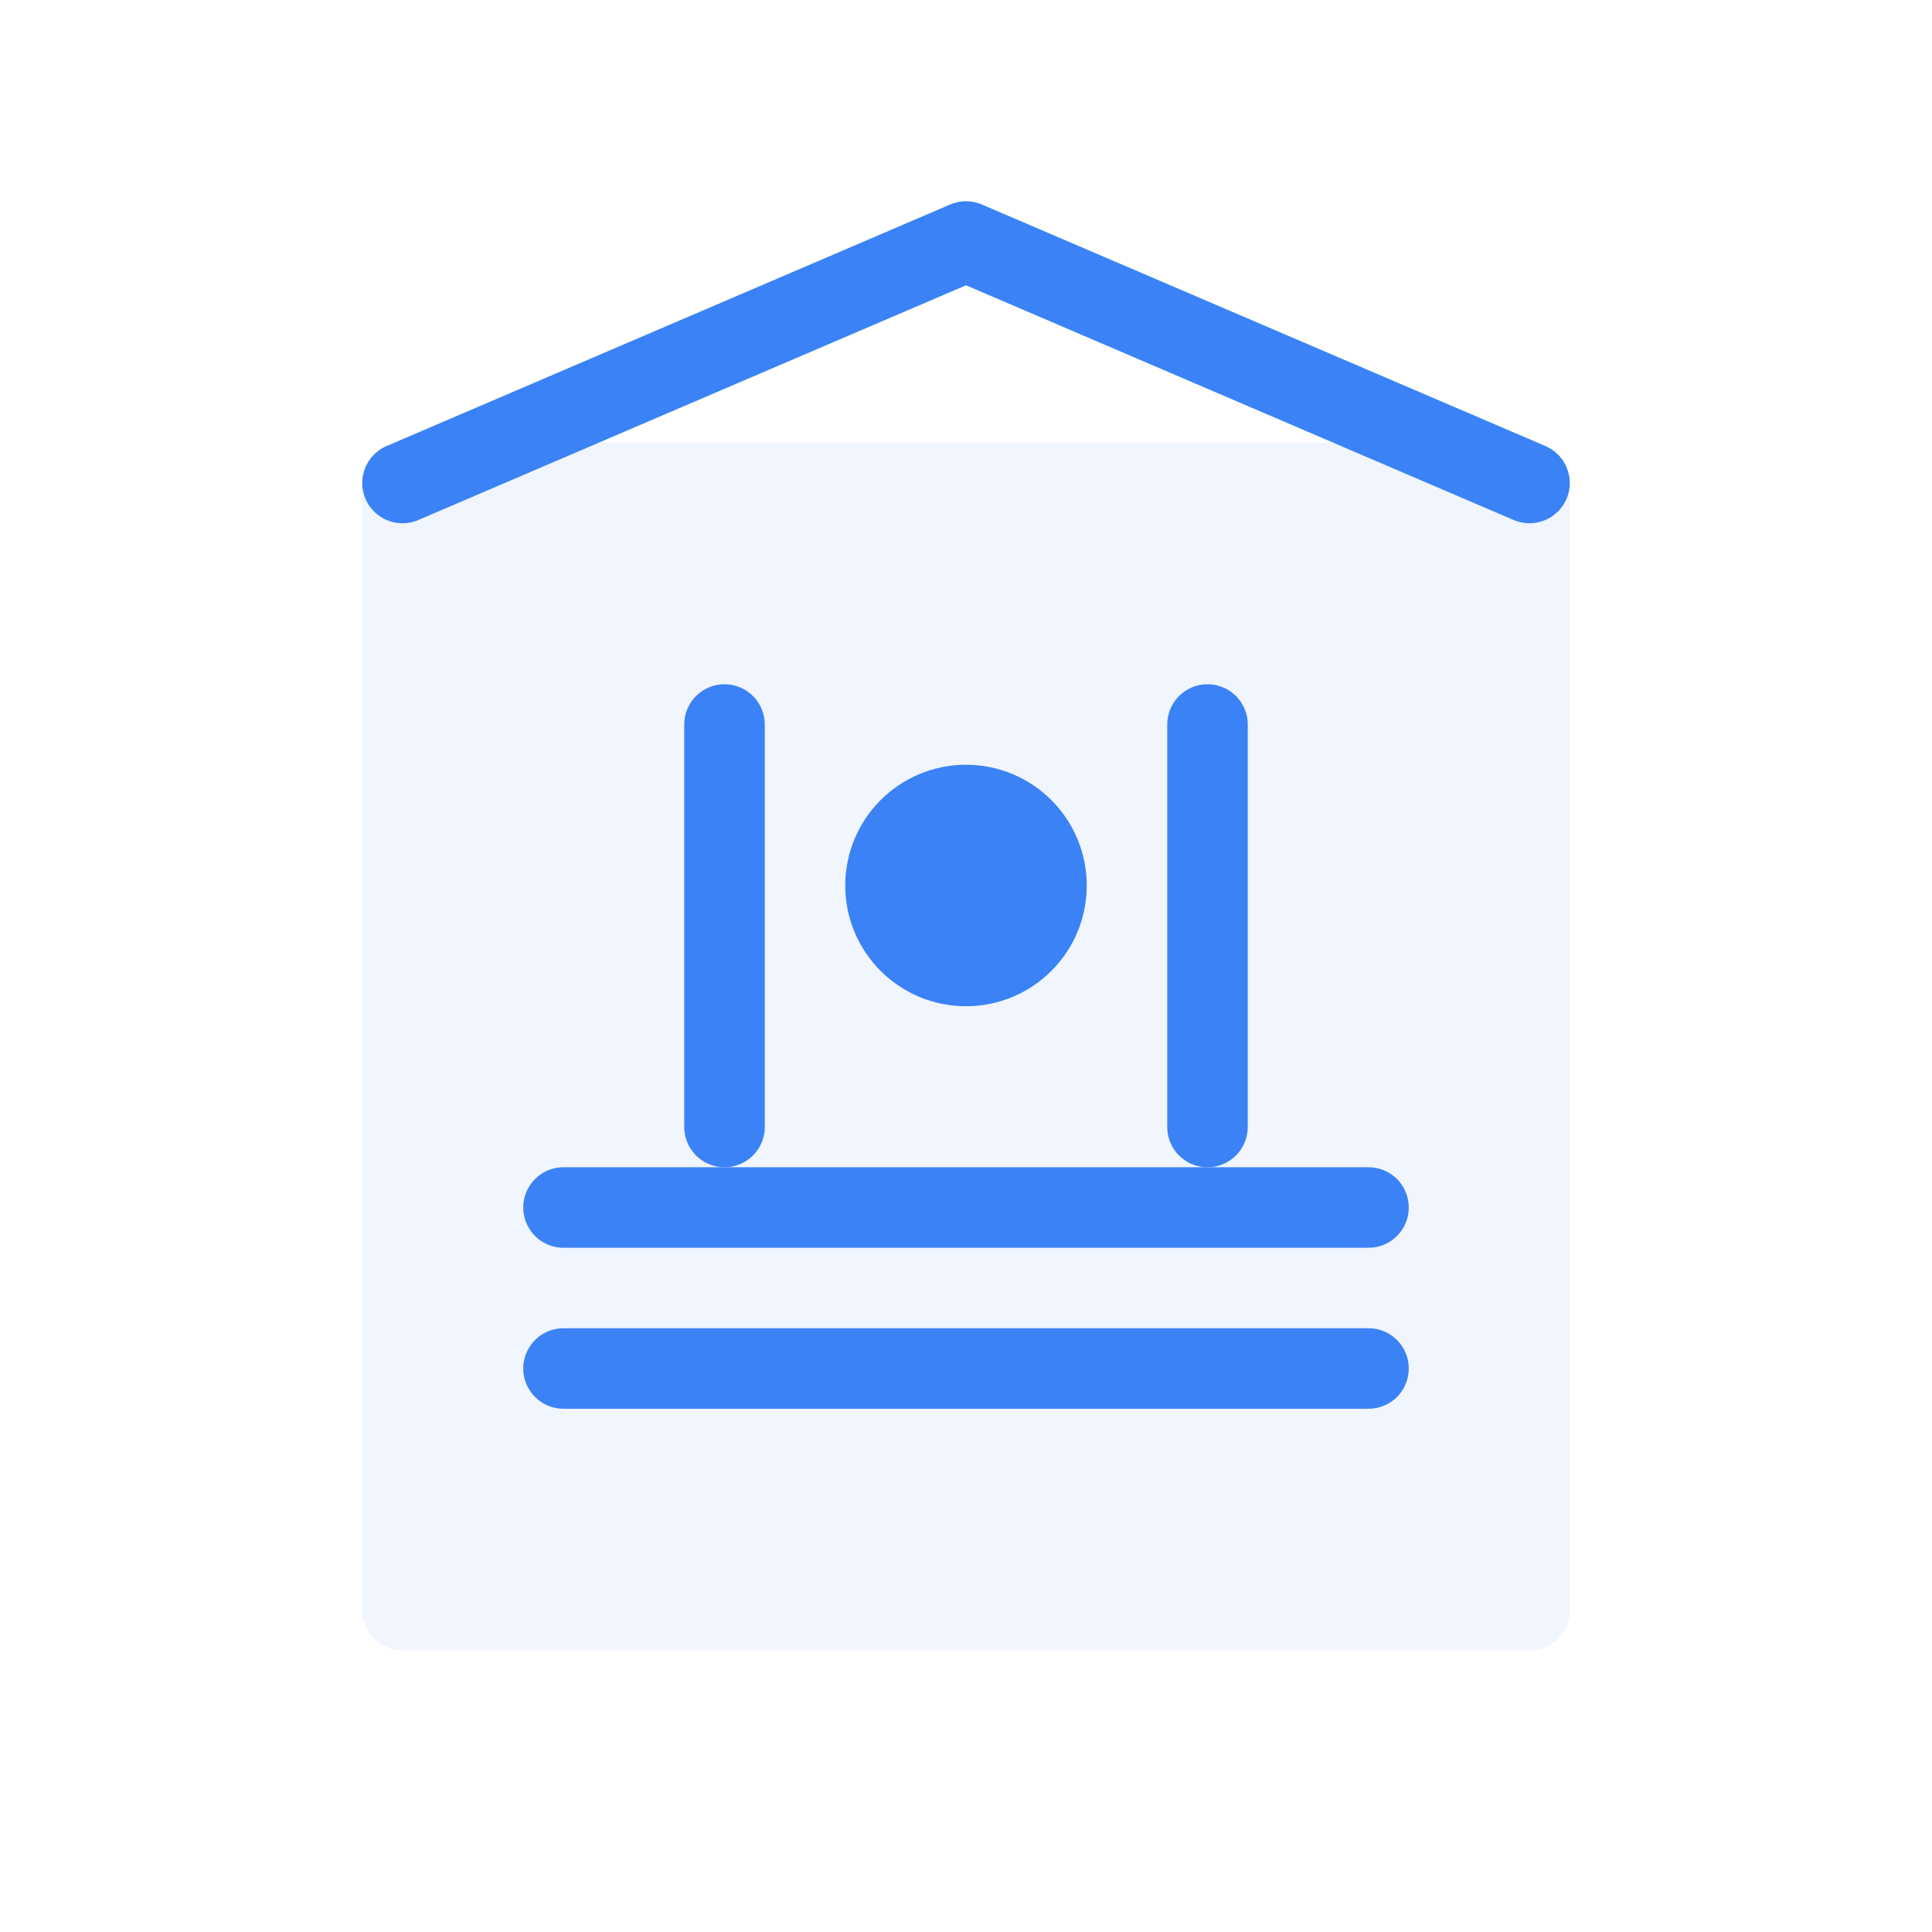
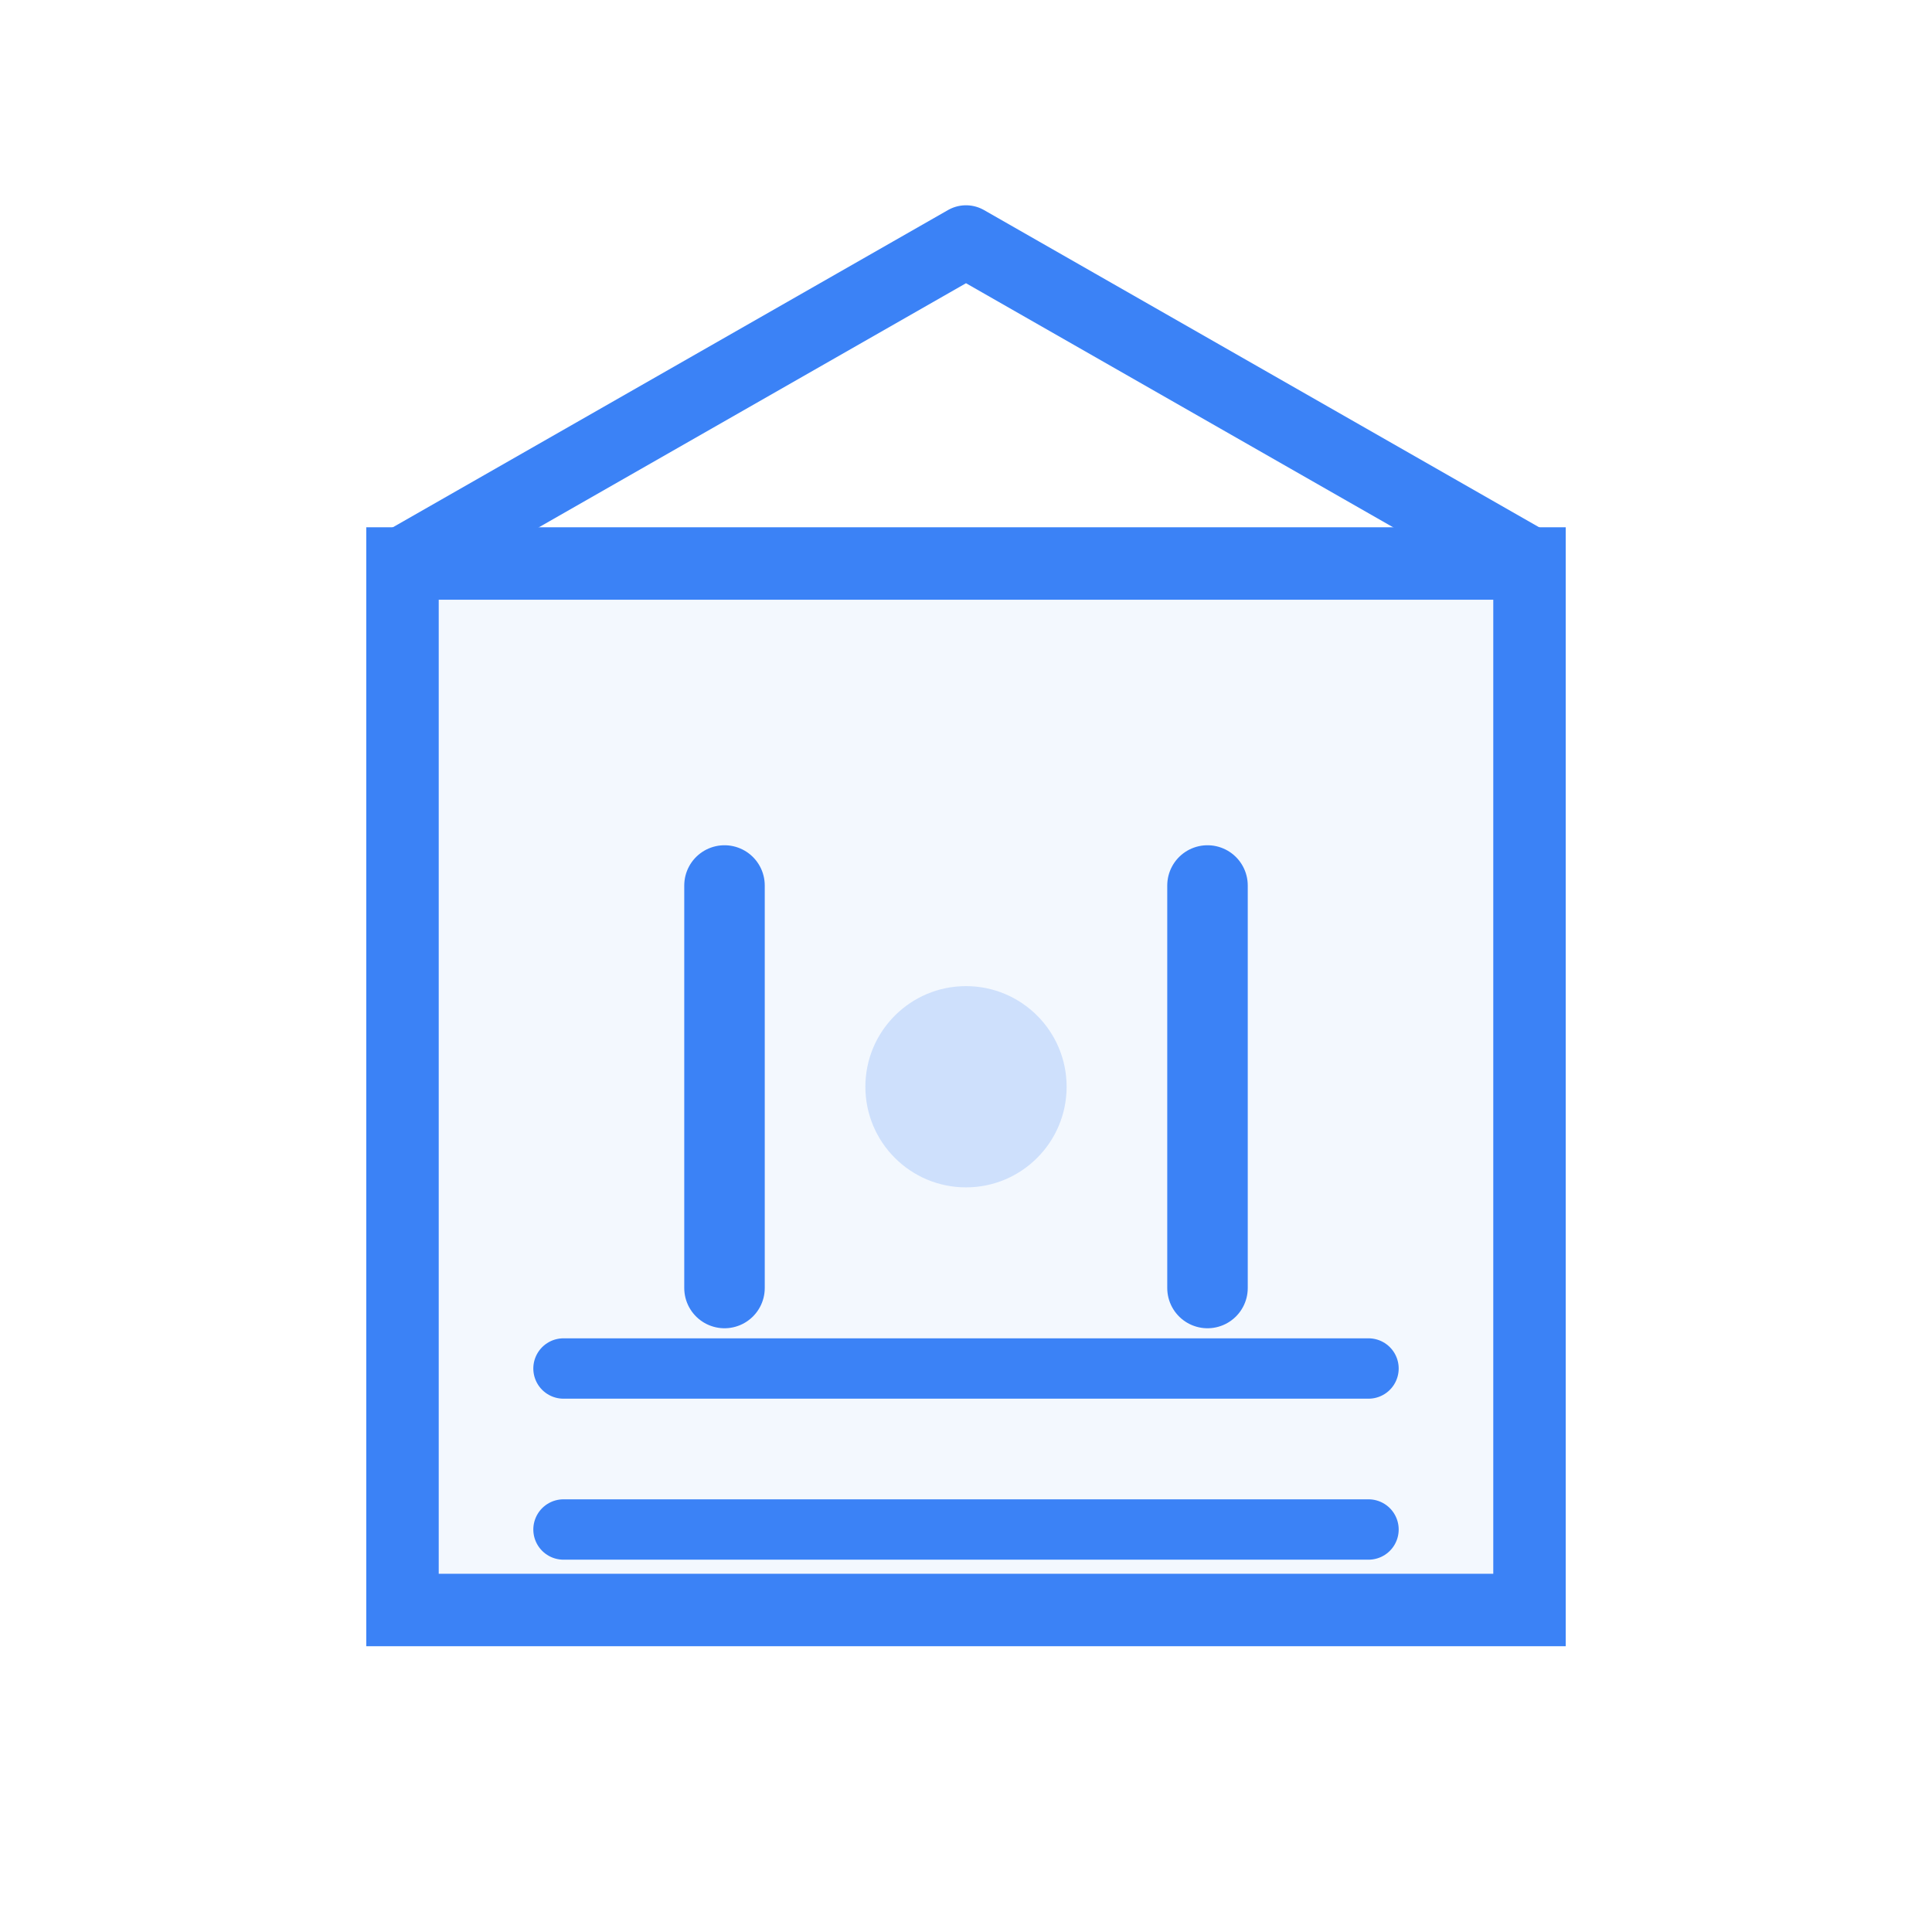
- <svg xmlns="http://www.w3.org/2000/svg" viewBox="0 0 48 48" fill="none" stroke="#3b82f6" stroke-width="2" stroke-linecap="round" stroke-linejoin="round">
-   <path d="M10 12h28v28H10z" fill="#3b82f6" opacity="0.08" rx="2" />
-   <path d="M10 12l14-6 14 6" />
-   <path d="M18 18v10" />
-   <path d="M30 18v10" />
-   <path d="M14 30h20" />
-   <path d="M14 34h20" />
-   <circle cx="24" cy="22" r="2" fill="#3b82f6" />
+ <svg xmlns="http://www.w3.org/2000/svg" viewBox="0 0 48 48" fill="none">
+   <path d="M10 14h28v26H10z" fill="#3b82f6" opacity="0.06" />
+   <path d="M10 14h28v26H10z" stroke="#3b82f6" stroke-width="1.8" rx="2" />
+   <path d="M10 14l14-8 14 8" stroke="#3b82f6" stroke-width="1.8" stroke-linejoin="round" />
+   <path d="M18 22v10" stroke="#3b82f6" stroke-width="2" stroke-linecap="round" />
+   <path d="M30 22v10" stroke="#3b82f6" stroke-width="2" stroke-linecap="round" />
+   <path d="M14 34h20" stroke="#3b82f6" stroke-width="1.5" stroke-linecap="round" />
+   <path d="M14 38h20" stroke="#3b82f6" stroke-width="1.5" stroke-linecap="round" />
+   <circle cx="24" cy="27" r="2.5" fill="#3b82f6" opacity="0.2" />
</svg>
